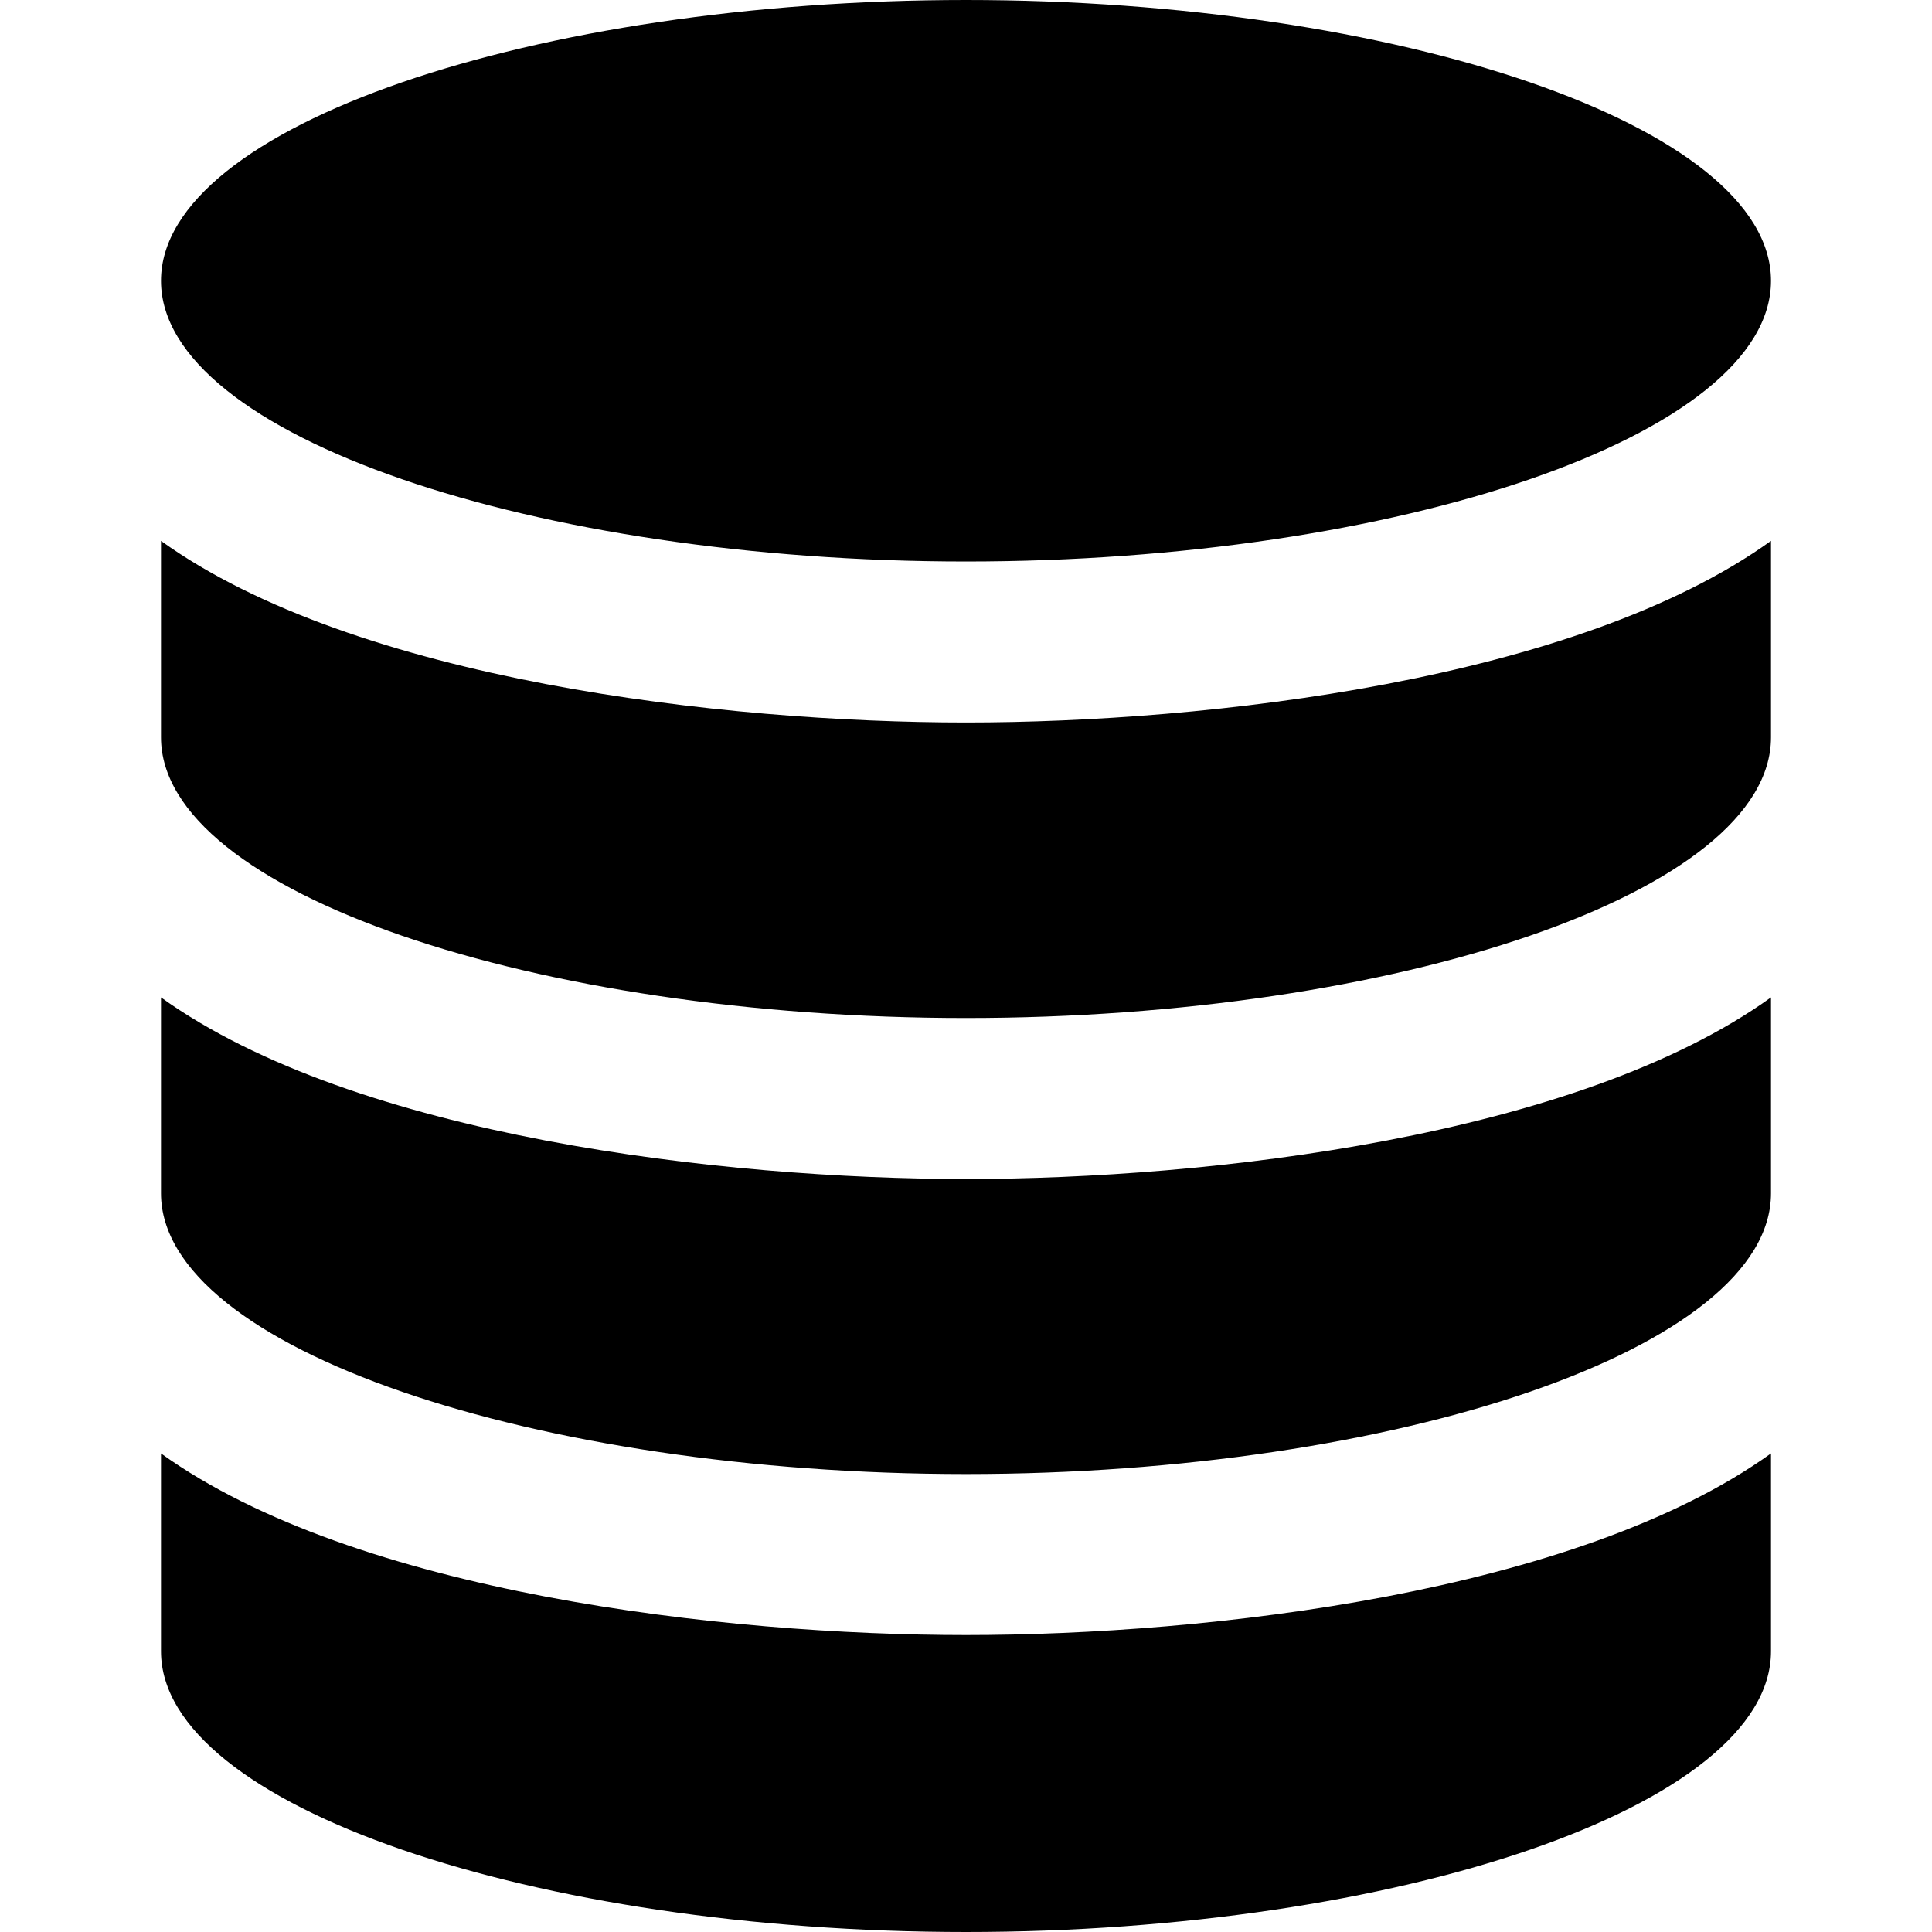
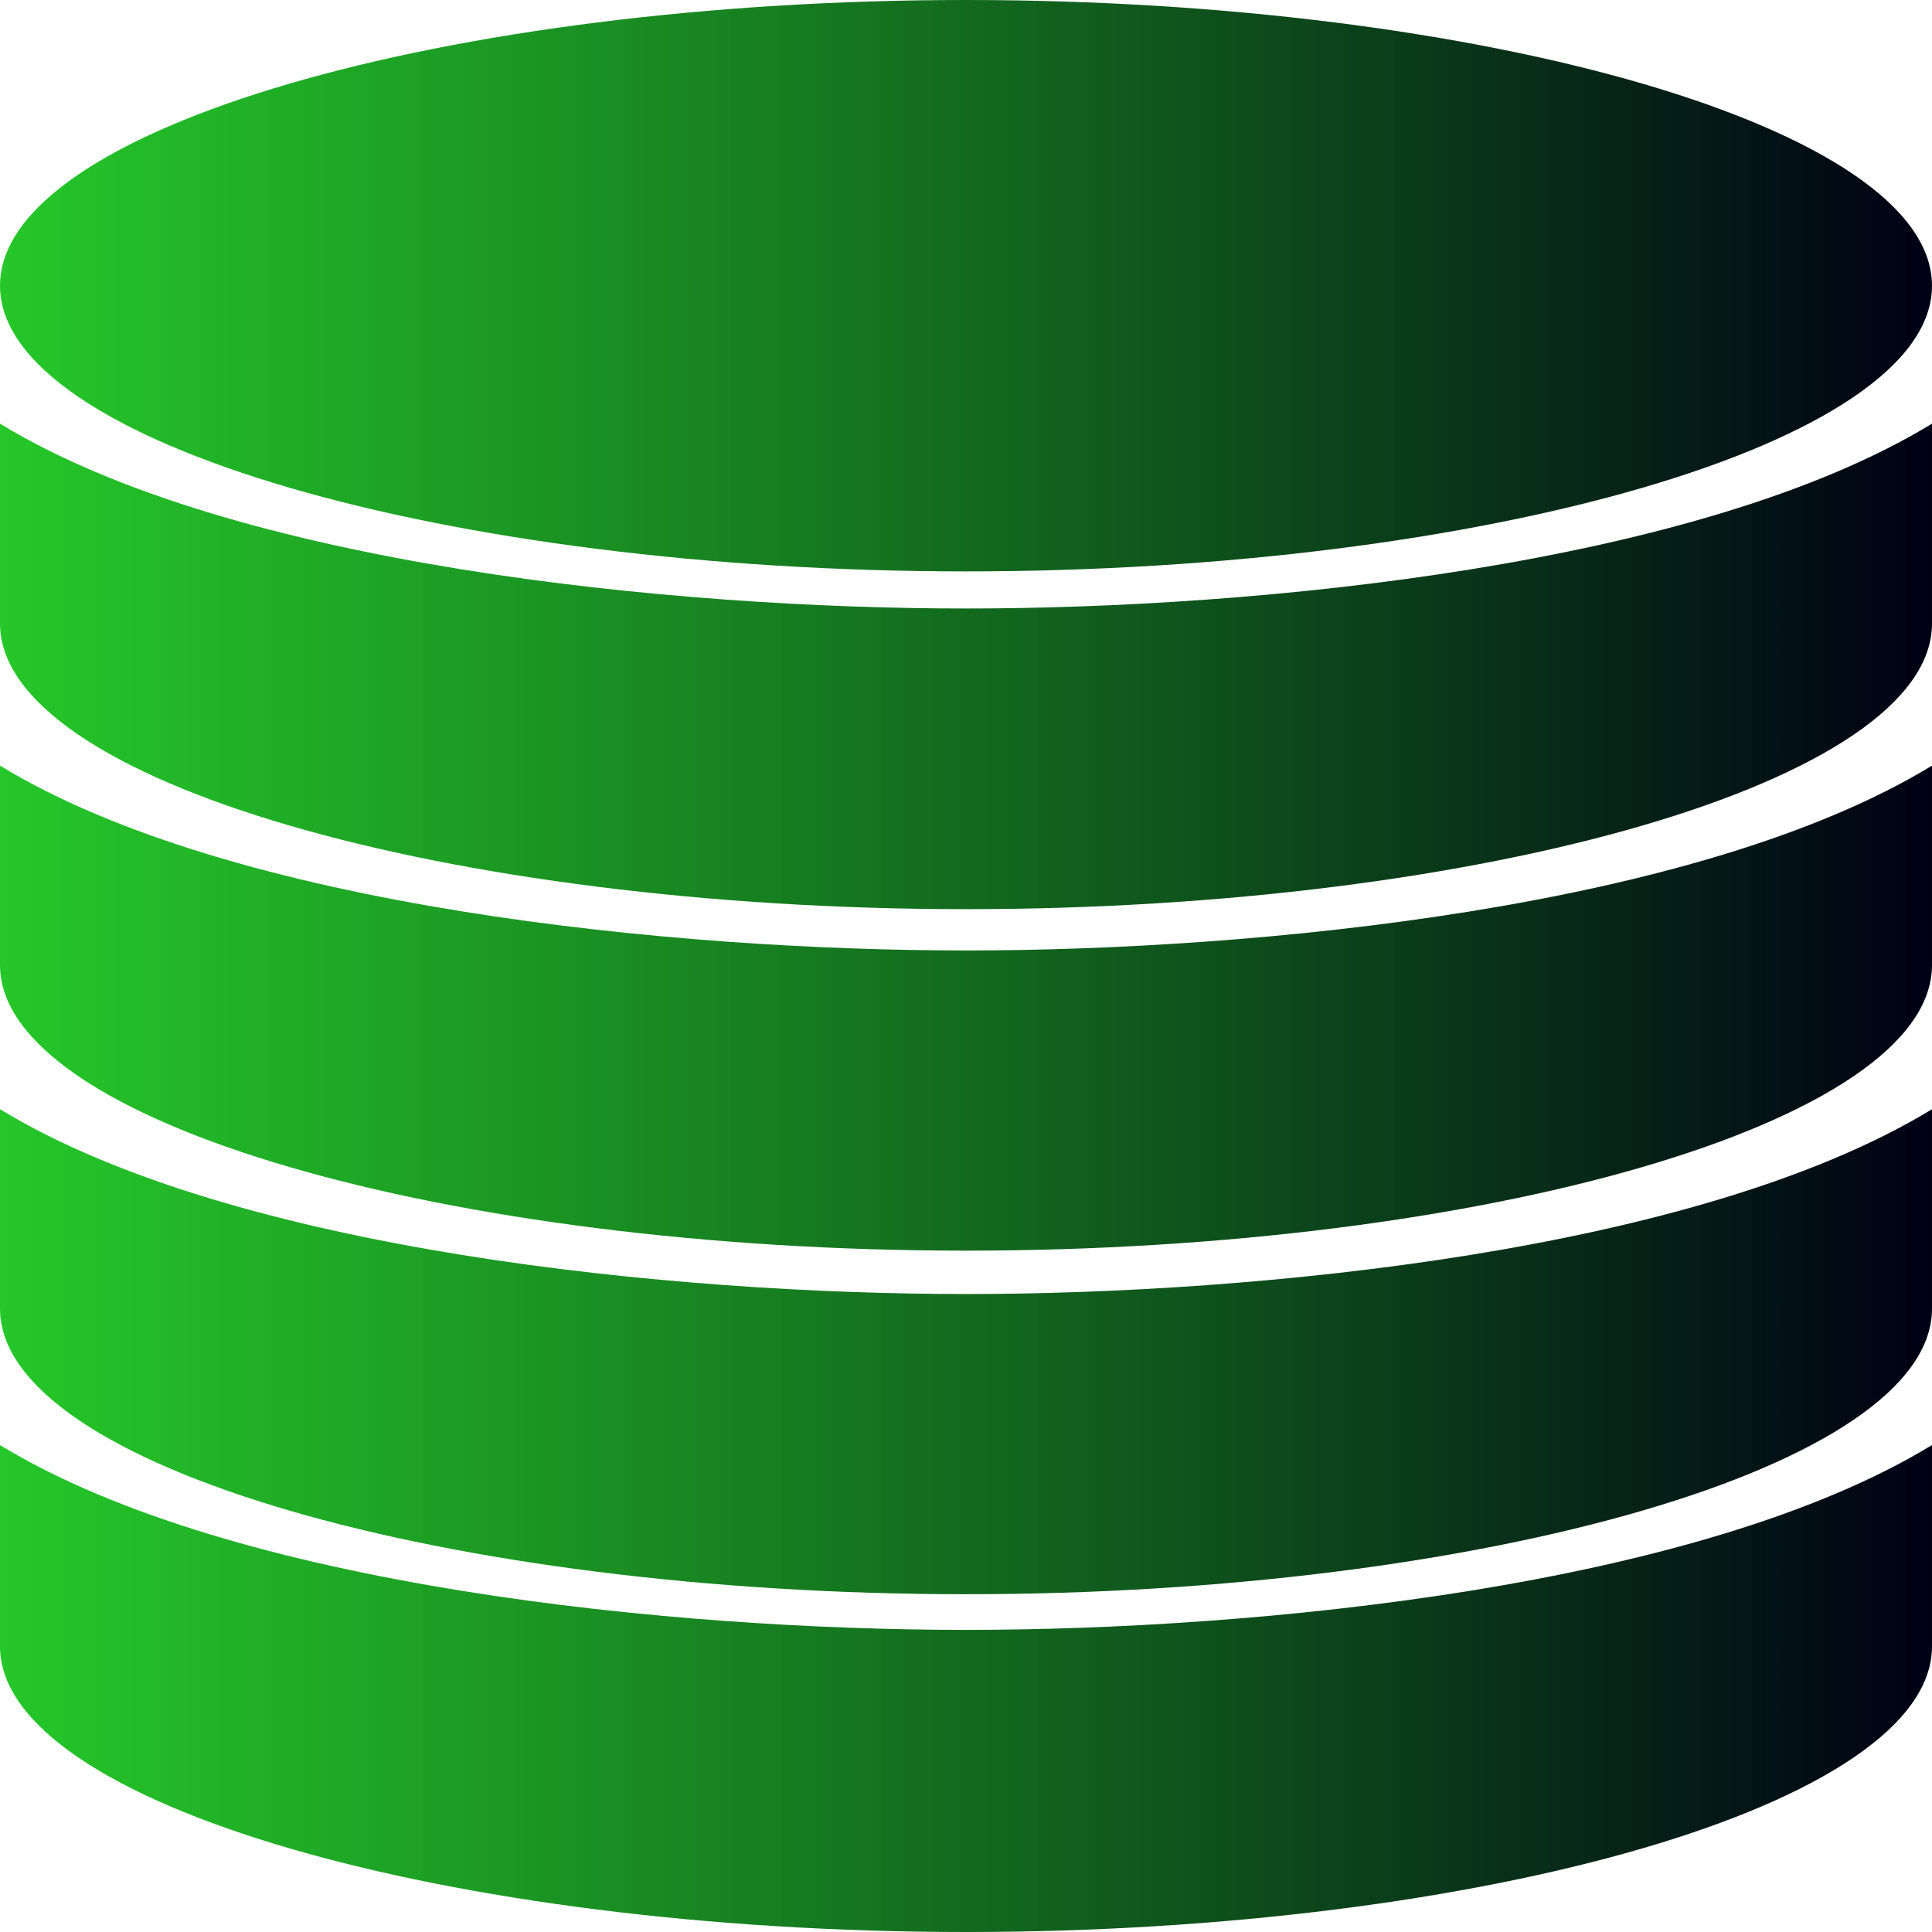
- <svg xmlns="http://www.w3.org/2000/svg" width="24" height="24" viewBox="0 0 24 24">
-   <path d="M22 18.055v2.458c0 1.925-4.655 3.487-10 3.487-5.344 0-10-1.562-10-3.487v-2.458c2.418 1.738 7.005 2.256 10 2.256 3.006 0 7.588-.523 10-2.256zm-10-3.409c-3.006 0-7.588-.523-10-2.256v2.434c0 1.926 4.656 3.487 10 3.487 5.345 0 10-1.562 10-3.487v-2.434c-2.418 1.738-7.005 2.256-10 2.256zm0-14.646c-5.344 0-10 1.562-10 3.488s4.656 3.487 10 3.487c5.345 0 10-1.562 10-3.487 0-1.926-4.655-3.488-10-3.488zm0 8.975c-3.006 0-7.588-.523-10-2.256v2.44c0 1.926 4.656 3.487 10 3.487 5.345 0 10-1.562 10-3.487v-2.44c-2.418 1.738-7.005 2.256-10 2.256z" />
+ <svg xmlns="http://www.w3.org/2000/svg" xmlns:xlink="http://www.w3.org/1999/xlink" width="24" height="24" viewBox="0 0 24 24" version="1.1" id="svg1">
+   <defs id="defs1">
+     <linearGradient id="linearGradient34">
+       <stop style="stop-color:#00ff00;stop-opacity:0.8;" offset="0" id="stop35" />
+       <stop style="stop-color:#000014;stop-opacity:1;" offset="1" id="stop34" />
+     </linearGradient>
+     <linearGradient id="linearGradient32">
+       <stop style="stop-color:#00ff00;stop-opacity:0.8;" offset="0" id="stop32" />
+       <stop style="stop-color:#000014;stop-opacity:1;" offset="1" id="stop33" />
+     </linearGradient>
+     <linearGradient id="linearGradient30">
+       <stop style="stop-color:#00ff00;stop-opacity:0.8;" offset="0" id="stop30" />
+       <stop style="stop-color:#000014;stop-opacity:1;" offset="1" id="stop31" />
+     </linearGradient>
+     <linearGradient id="linearGradient27">
+       <stop style="stop-color:#00ff00;stop-opacity:0.8;" offset="0" id="stop28" />
+       <stop style="stop-color:#000014;stop-opacity:1;" offset="1" id="stop27" />
+     </linearGradient>
+     <linearGradient id="linearGradient25">
+       <stop style="stop-color:#00ff00;stop-opacity:0.8;" offset="0" id="stop26" />
+       <stop style="stop-color:#000014;stop-opacity:1;" offset="1" id="stop25" />
+     </linearGradient>
+     <linearGradient xlink:href="#linearGradient25" id="linearGradient26" x1="-5" y1="8.136" x2="22" y2="8.136" gradientUnits="userSpaceOnUse" gradientTransform="matrix(1.2,0,0,1.017593,-2.4,0)" />
+     <linearGradient xlink:href="#linearGradient27" id="linearGradient29" gradientUnits="userSpaceOnUse" x1="-5.031" y1="12.308" x2="22" y2="12.308" gradientTransform="matrix(1.2,0,0,1.017593,-2.4,0)" />
+     <linearGradient xlink:href="#linearGradient30" id="linearGradient31" x1="-5" y1="16.502" x2="22" y2="16.502" gradientUnits="userSpaceOnUse" gradientTransform="matrix(1.2,0,0,1.017593,-2.4,0)" />
+     <linearGradient xlink:href="#linearGradient32" id="linearGradient33" x1="-5" y1="20.613" x2="22" y2="20.613" gradientUnits="userSpaceOnUse" gradientTransform="matrix(1.2,0,0,1.017593,-2.4,0)" />
+     <linearGradient xlink:href="#linearGradient34" id="linearGradient35" x1="-5.031" y1="3.487" x2="22" y2="3.487" gradientUnits="userSpaceOnUse" gradientTransform="matrix(1.2,0,0,1.017593,-2.4,0)" />
+   </defs>
+   <path style="fill:url(#linearGradient26);stroke:none;stroke-width:1;stroke-opacity:1" d="m 12,7.559 c -3.607,0 -9.106,-0.532 -12,-2.296 v 2.483 c 0,1.96 5.587,3.548 12,3.548 6.414,0 12,-1.589 12,-3.548 V 5.263 c -2.902,1.769 -8.406,2.296 -12,2.296 z" id="path4" />
+   <path style="fill:url(#linearGradient35);stroke:none;stroke-width:1;stroke-opacity:1" d="M 12,0 C 5.587,0 0,1.589 0,3.549 0,5.509 5.587,7.098 12,7.098 c 6.414,0 12,-1.589 12,-3.548 C 24,1.589 18.414,0 12,0 Z" id="path3" />
+   <path style="fill:url(#linearGradient29);stroke:none;stroke-width:1;stroke-opacity:1" d="m 12,11.807 c -3.607,0 -9.106,-0.532 -12,-2.296 v 2.477 c 0,1.96 5.587,3.548 12,3.548 6.414,0 12,-1.589 12,-3.548 V 9.511 C 21.098,11.28 15.594,11.807 12,11.807 Z" id="path2" />
+   <path style="fill:url(#linearGradient31);stroke:none;stroke-width:1;stroke-opacity:1" d="m 12,16.075 c -3.607,0 -9.106,-0.532 -12,-2.296 v 2.477 c 0,1.96 5.587,3.548 12,3.548 6.414,0 12,-1.589 12,-3.548 v -2.477 c -2.902,1.769 -8.406,2.296 -12,2.296 z" id="path2-6" />
+   <path style="fill:url(#linearGradient33);stroke:none;stroke-width:1;stroke-opacity:1" d="m 24,17.95 v 2.501 C 24,22.411 18.414,24 12,24 5.587,24 0,22.411 0,20.452 v -2.501 c 2.902,1.769 8.406,2.296 12,2.296 3.607,0 9.106,-0.532 12,-2.296 z" id="path1" />
</svg>
